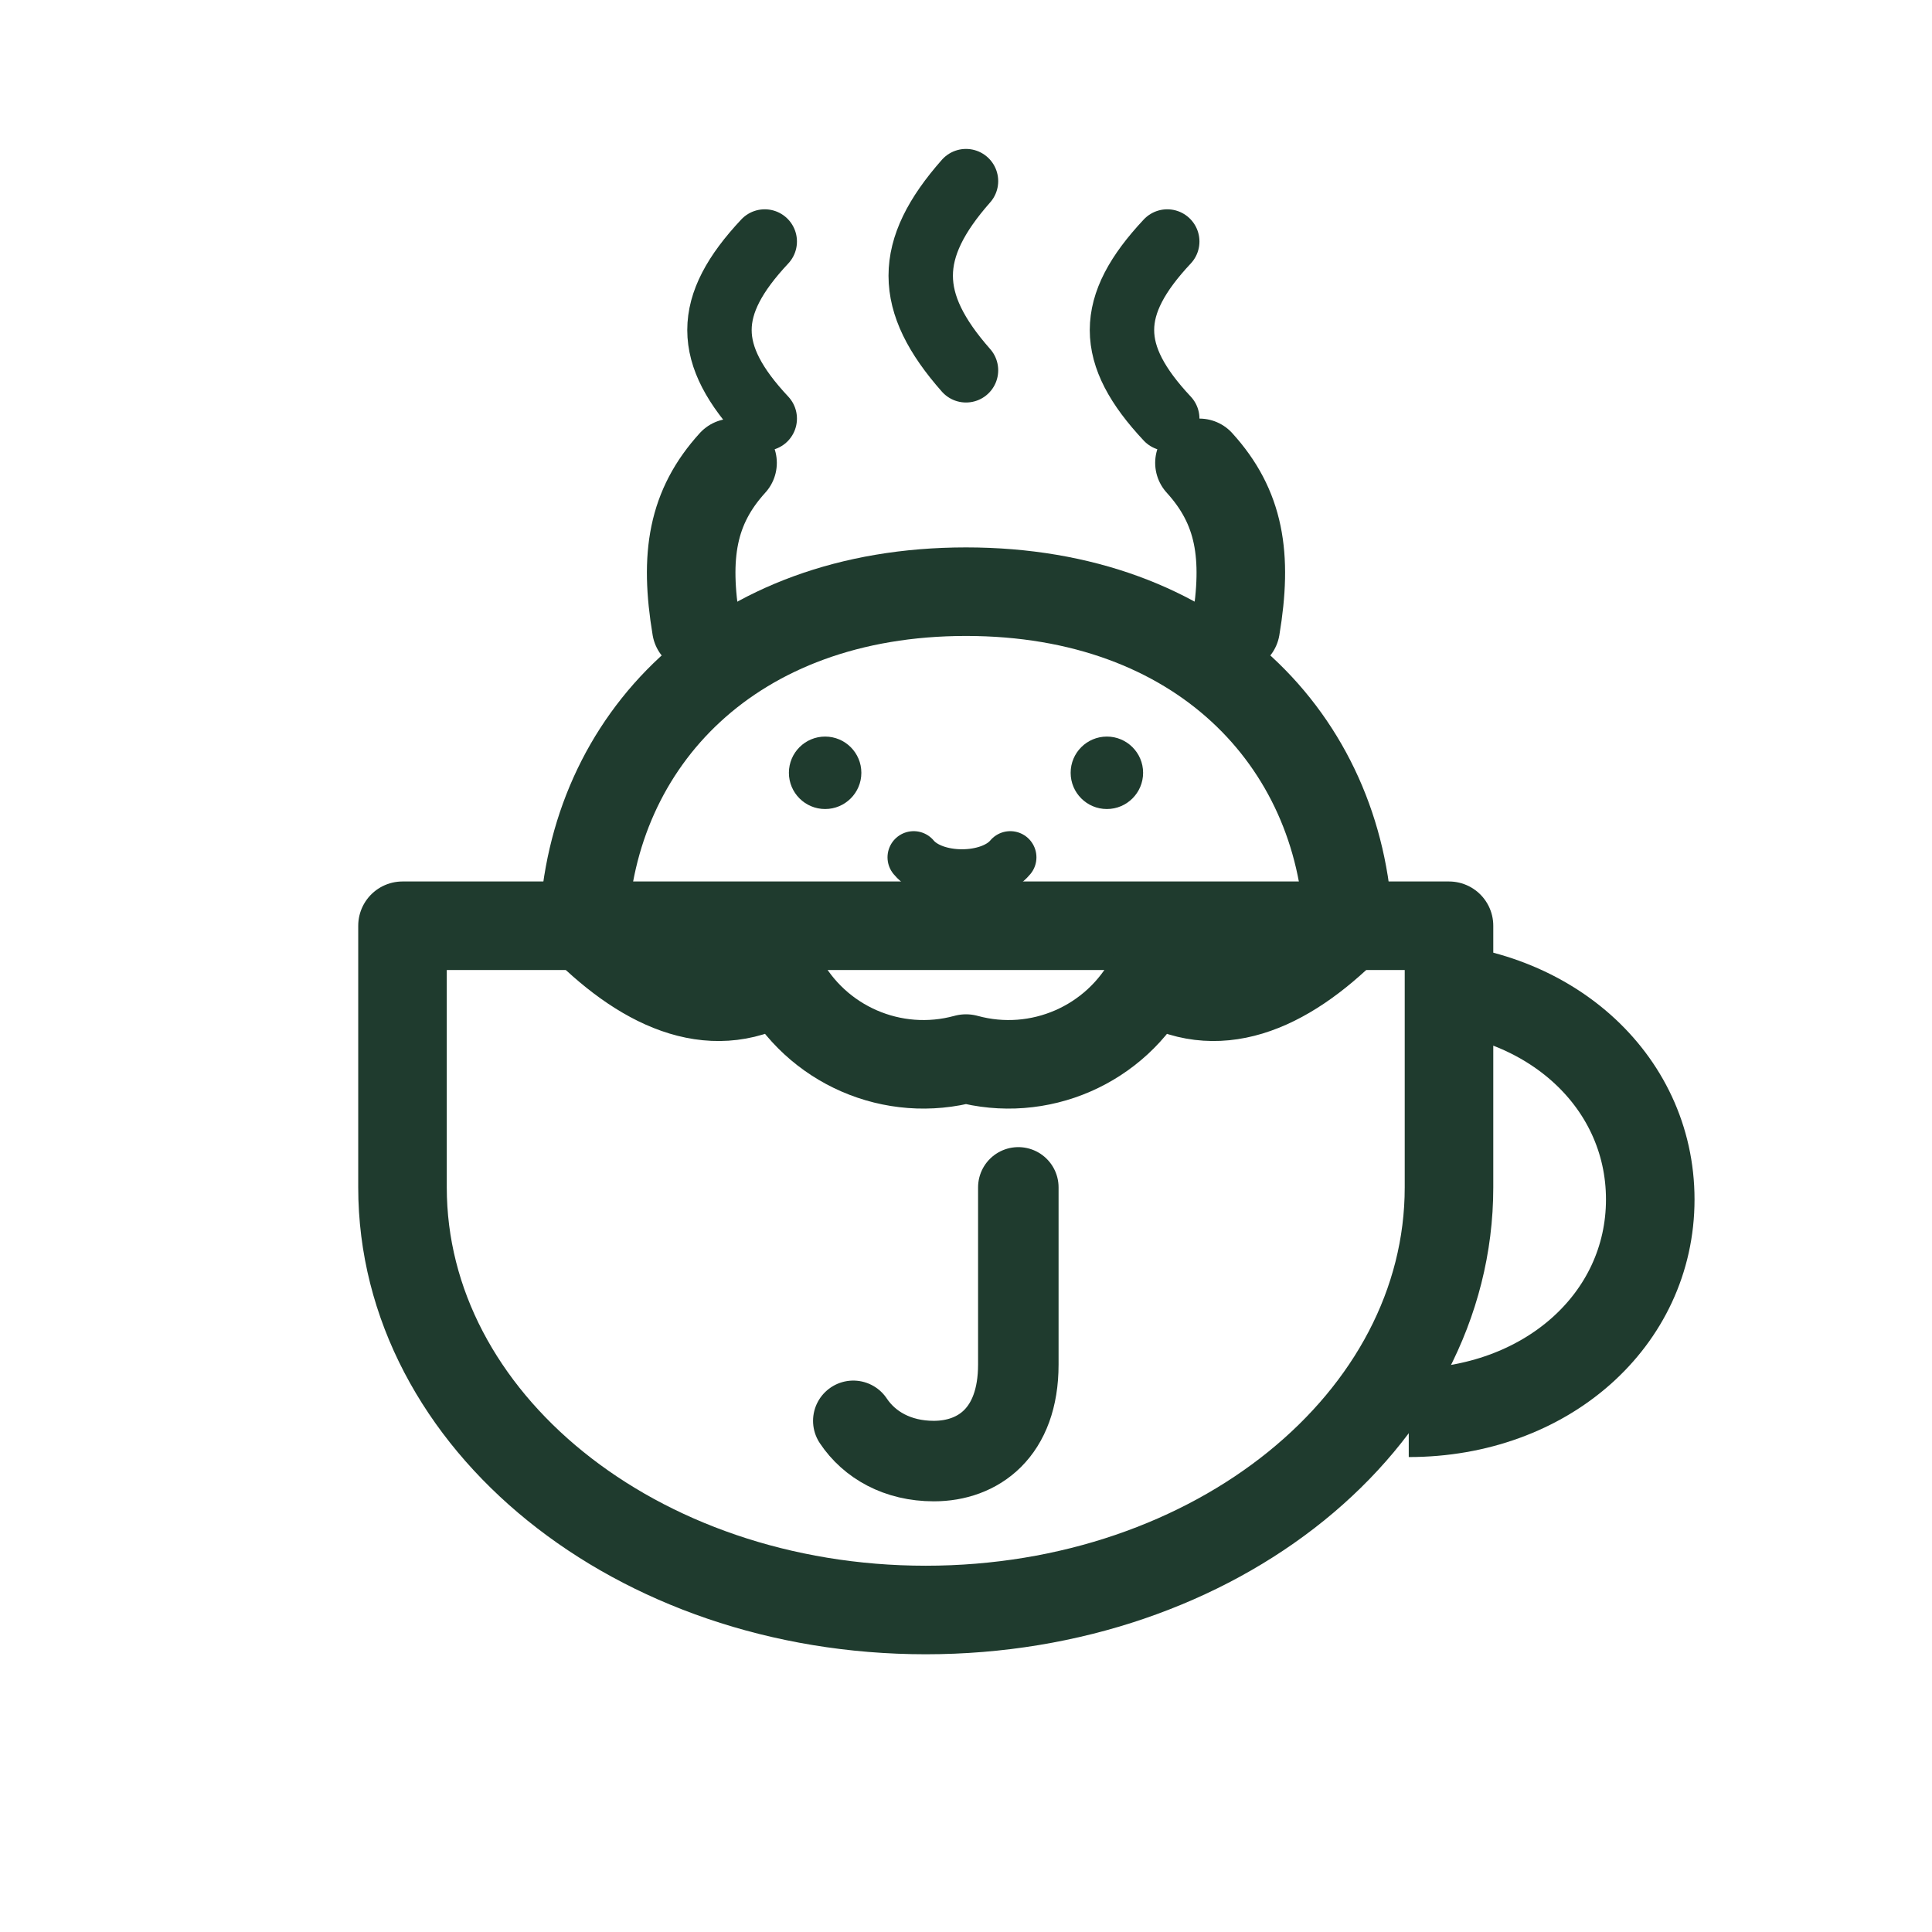
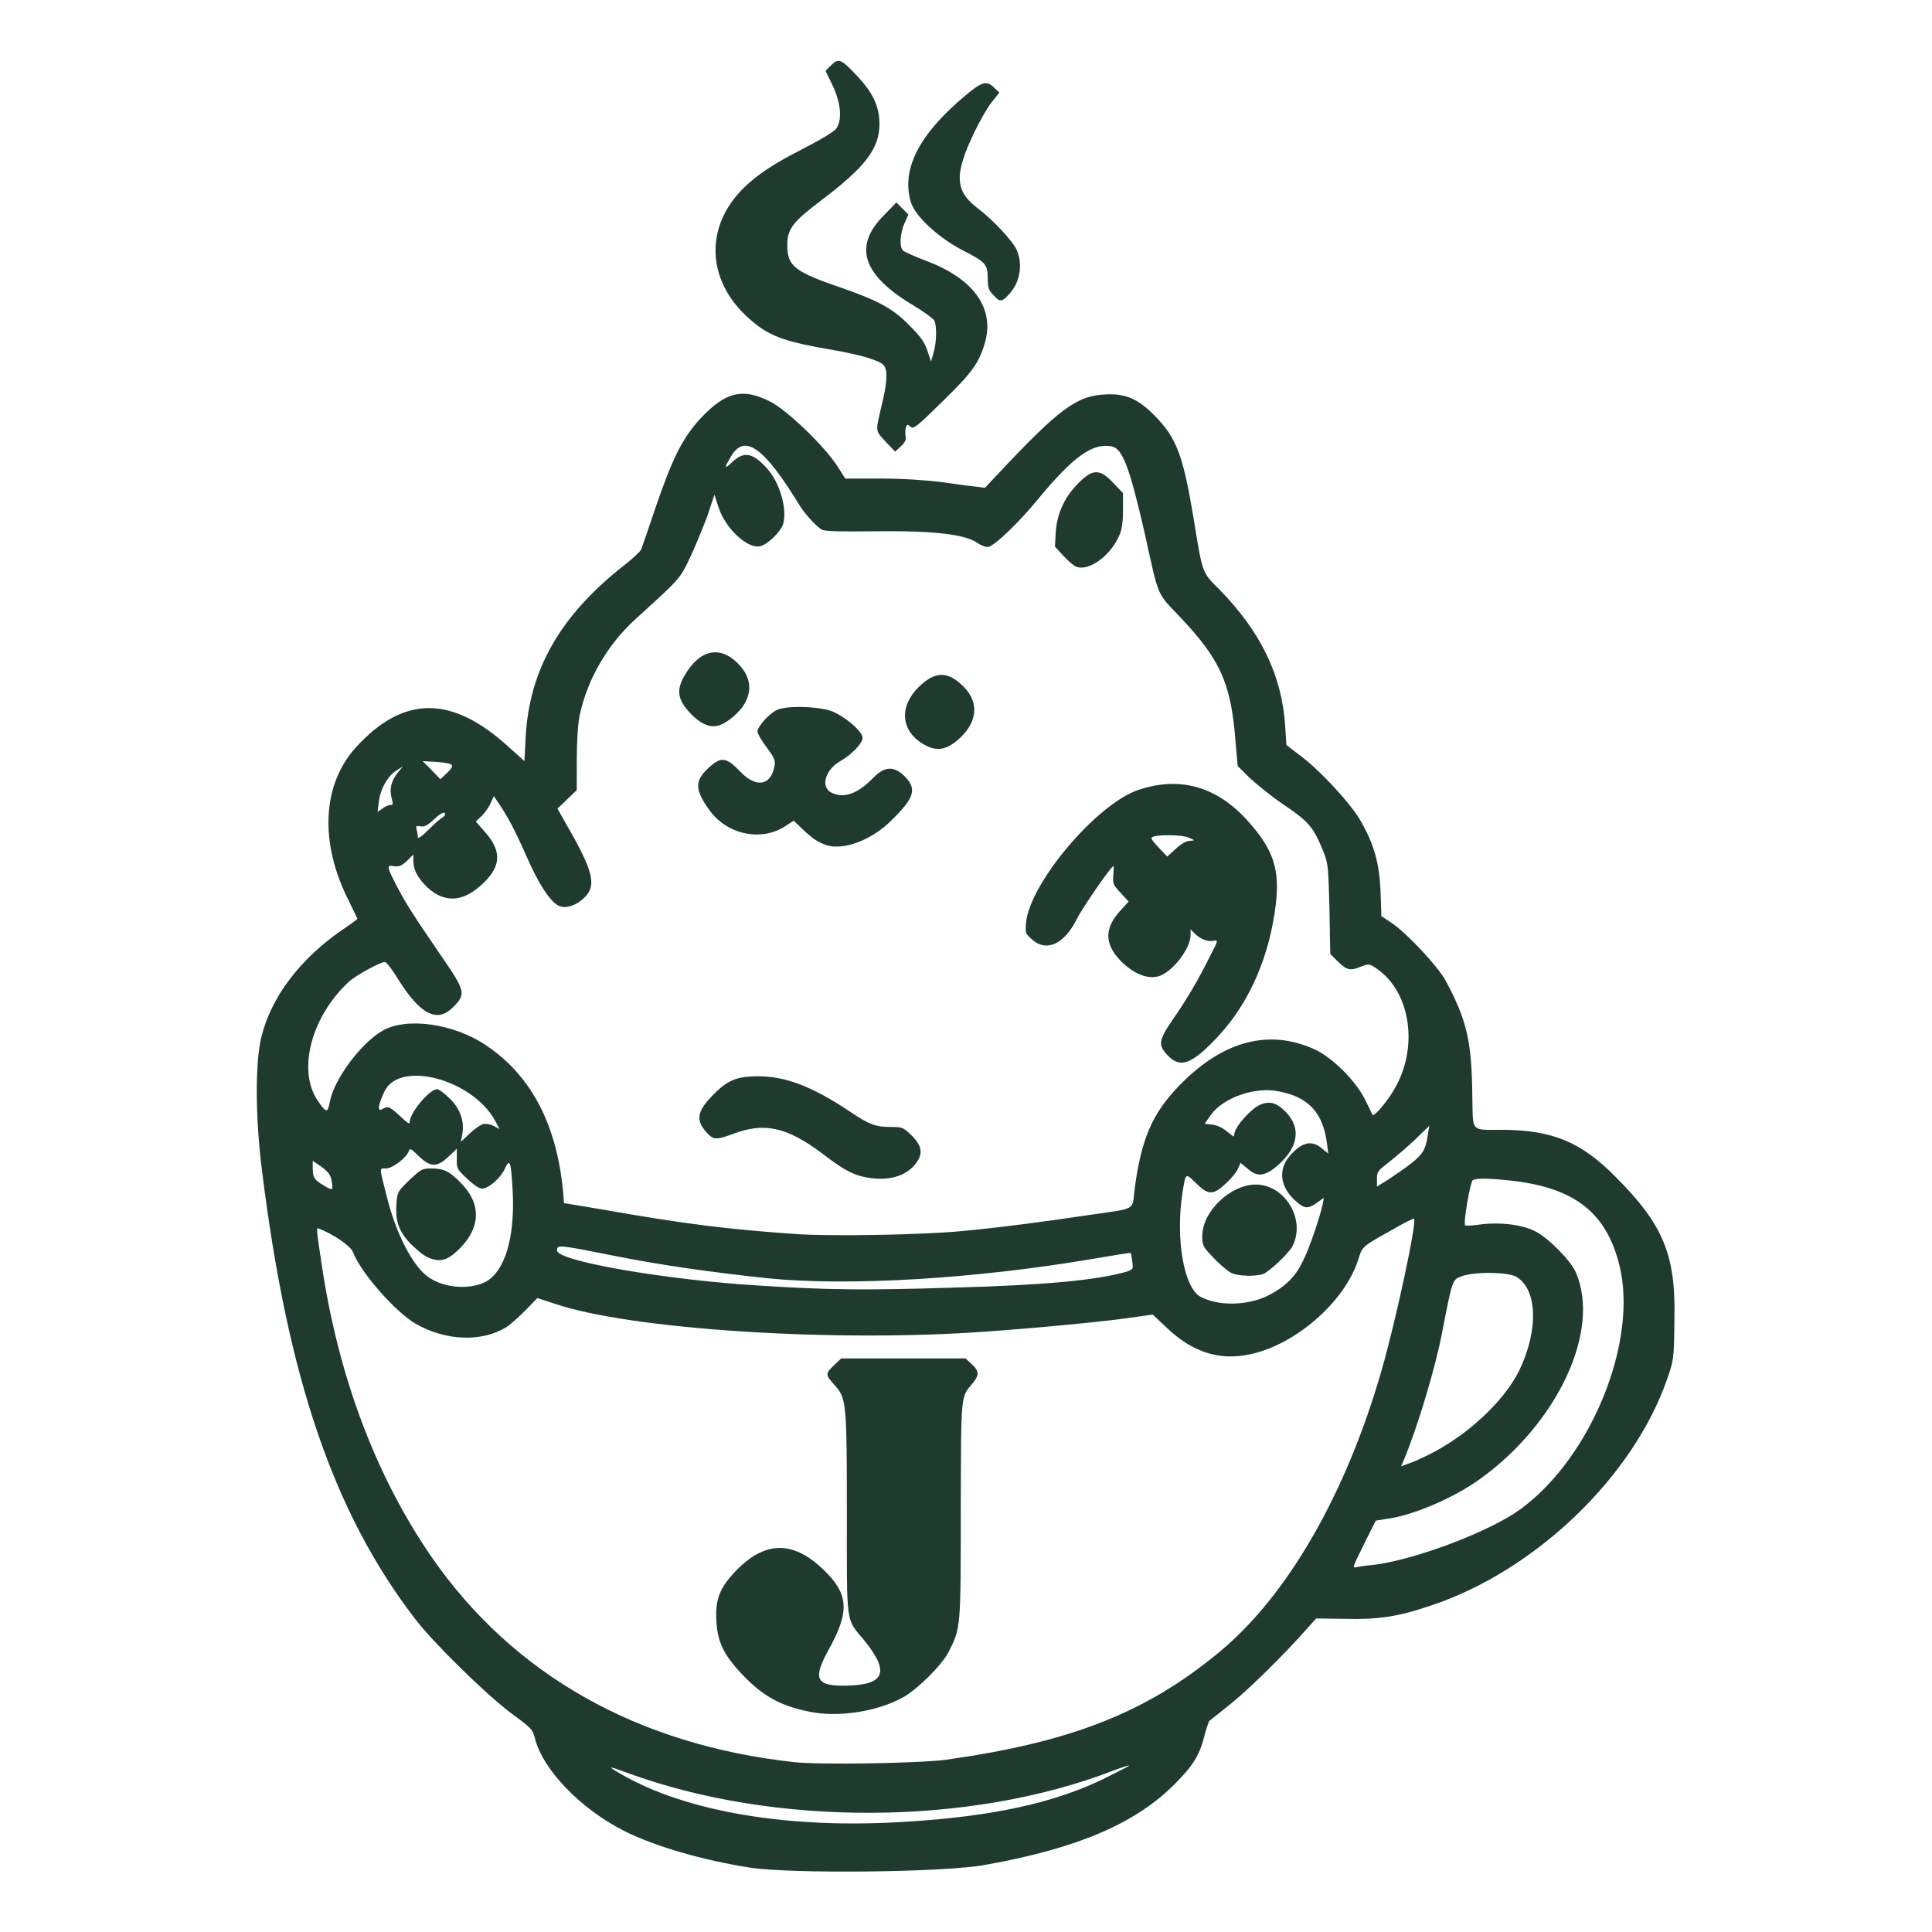
<svg xmlns="http://www.w3.org/2000/svg" viewBox="0 0 48 48" width="48" height="48">
-   <path d="M19 6c-1.5 1.6-1.5 2.8 0 4.4M24 4.5c-1.5 1.7-1.5 3 0 4.7M29 6c-1.5 1.6-1.5 2.8 0 4.4" fill="none" stroke="#1F3B2E" stroke-width="1.6" stroke-linecap="round" />
-   <path d="M35 24.5c3.4 0 6 2.3 6 5.3s-2.6 5.3-6 5.3" fill="none" stroke="#1F3B2E" stroke-width="2.2" />
-   <path d="M10 23h26v6.5c0 5.8-5.8 10.5-13 10.5S10 35.3 10 29.5V23z" fill="none" stroke="#1F3B2E" stroke-width="2.2" stroke-linejoin="round" />
-   <path d="M14.5 23c.2-4.6 3.7-8.3 9.5-8.3s9.3 3.7 9.5 8.3c-1.6 1.6-3.3 2.3-4.9 1.3a4 4 0 0 1-4.6 2 4 4 0 0 1-4.6-2c-1.6 1-3.3.3-4.9-1.3z" fill="none" stroke="#1F3B2E" stroke-width="2.2" stroke-linejoin="round" />
-   <path d="M17.3 15.6c-.3-1.8-.1-3 .9-4.1M30.7 15.6c.3-1.8.1-3-.9-4.1" fill="none" stroke="#1F3B2E" stroke-width="2.2" stroke-linecap="round" />
-   <circle cx="20.5" cy="19.2" r="0.9" fill="#1F3B2E" />
-   <circle cx="27.5" cy="19.2" r="0.9" fill="#1F3B2E" />
-   <path d="M22.7 21.3c.5.6 1.9.6 2.4 0" fill="none" stroke="#1F3B2E" stroke-width="1.3" stroke-linecap="round" />
-   <path d="M25.3 29.5v4.4c0 1.7-1 2.4-2.1 2.4-.9 0-1.6-.4-2-1" fill="none" stroke="#1F3B2E" stroke-width="2" stroke-linecap="round" stroke-linejoin="round" />
+   <path d="M18.63 46.40C17.47 46.22 16.26 45.87 15.51 45.49C14.42 44.94 13.49 43.97 13.29 43.19C13.24 42.97 13.20 42.93 12.68 42.55C12.05 42.07 10.79 40.84 10.32 40.23C8.29 37.59 7.15 34.25 6.51 29.09C6.34 27.75 6.34 26.41 6.49 25.78C6.73 24.77 7.47 23.80 8.55 23.07C8.73 22.95 8.88 22.84 8.88 22.82C8.87 22.81 8.78 22.61 8.67 22.39C7.93 20.94 8.00 19.49 8.85 18.56C10.03 17.27 11.23 17.27 12.64 18.56L13.03 18.91L13.06 18.31C13.15 16.64 13.92 15.29 15.50 14.05C15.72 13.88 15.91 13.70 15.93 13.65C15.95 13.60 16.11 13.14 16.28 12.63C16.71 11.37 16.96 10.88 17.40 10.40C18.02 9.74 18.44 9.63 19.12 9.97C19.55 10.18 20.49 11.09 20.81 11.59L21.00 11.89L21.90 11.89C22.44 11.89 23.03 11.93 23.41 11.98C23.75 12.03 24.13 12.08 24.25 12.09L24.47 12.12L24.79 11.78C26.31 10.16 26.75 9.83 27.46 9.80C27.96 9.77 28.28 9.91 28.69 10.33C29.23 10.88 29.39 11.30 29.65 12.85C29.88 14.27 29.86 14.21 30.29 14.64C31.32 15.69 31.85 16.78 31.93 18.04L31.96 18.51L32.26 18.74C32.75 19.09 33.53 19.93 33.79 20.37C34.14 20.97 34.27 21.44 34.30 22.16L34.32 22.76L34.59 22.94C34.98 23.21 35.74 24.03 35.92 24.37C36.45 25.36 36.57 25.88 36.58 27.31C36.60 28.14 36.53 28.07 37.35 28.07C38.57 28.08 39.28 28.37 40.13 29.23C41.33 30.43 41.64 31.18 41.60 32.81C41.59 33.77 41.58 33.80 41.42 34.26C40.58 36.69 38.14 39.03 35.55 39.89C34.73 40.17 34.23 40.24 33.40 40.22L32.70 40.21L32.44 40.50C31.87 41.14 31.06 41.94 30.59 42.32C30.32 42.54 30.08 42.73 30.05 42.75C30.03 42.77 29.97 42.94 29.92 43.14C29.80 43.61 29.64 43.87 29.19 44.32C28.22 45.30 26.78 45.92 24.49 46.33C23.50 46.52 19.66 46.56 18.63 46.40ZM22.52 45.26C24.64 45.13 26.16 44.80 27.39 44.21C27.75 44.03 28.05 43.88 28.05 43.87C28.05 43.85 27.87 43.91 27.66 43.99C24.09 45.37 19.23 45.39 15.57 44.04C15.11 43.87 15.07 43.87 15.40 44.06C17.02 45.01 19.59 45.45 22.52 45.26ZM23.51 43.72C26.62 43.28 28.48 42.55 30.30 41.04C32.00 39.63 33.45 37.10 34.33 34.03C34.68 32.81 35.21 30.35 35.13 30.28C35.12 30.27 34.90 30.37 34.65 30.52C33.84 30.97 33.85 30.96 33.75 31.28C33.42 32.34 32.18 33.42 31.04 33.65C30.29 33.81 29.62 33.59 28.99 32.99L28.64 32.66L28.07 32.74C27.48 32.83 25.80 32.99 24.54 33.08C20.74 33.36 15.66 33.03 13.78 32.39L13.35 32.25L13.06 32.55C12.90 32.71 12.70 32.89 12.60 32.96C11.99 33.35 11.08 33.32 10.33 32.89C9.83 32.60 8.97 31.63 8.77 31.11C8.71 30.95 8.26 30.65 7.91 30.52C7.86 30.50 7.86 30.55 7.99 31.40C8.40 34.18 9.33 36.66 10.72 38.68C12.74 41.60 15.82 43.35 19.73 43.78C20.35 43.85 22.84 43.81 23.51 43.72ZM20.13 42.53C19.40 42.39 18.95 42.14 18.44 41.60C17.99 41.13 17.83 40.80 17.80 40.30C17.76 39.73 17.88 39.43 18.34 38.97C19.04 38.28 19.72 38.29 20.45 38.99C21.09 39.60 21.12 40.03 20.58 41.00C20.20 41.69 20.27 41.88 20.94 41.88C21.99 41.88 22.13 41.56 21.46 40.74C21.01 40.20 21.04 40.41 21.04 37.66C21.04 34.86 21.03 34.75 20.75 34.43C20.50 34.15 20.50 34.13 20.72 33.92L20.90 33.75L22.45 33.75L23.99 33.75L24.14 33.89C24.33 34.06 24.33 34.16 24.18 34.35C23.86 34.73 23.88 34.56 23.87 37.52C23.87 40.46 23.87 40.44 23.57 41.04C23.40 41.37 22.78 41.99 22.40 42.19C21.76 42.53 20.82 42.67 20.13 42.53ZM34.12 38.88C35.13 38.76 37.00 38.06 37.77 37.50C39.54 36.21 40.71 33.31 40.23 31.42C39.90 30.11 39.10 29.50 37.52 29.33C36.95 29.27 36.68 29.27 36.59 29.32C36.53 29.36 36.35 30.39 36.40 30.44C36.41 30.46 36.59 30.45 36.79 30.42C37.25 30.36 37.81 30.42 38.14 30.59C38.45 30.74 39.02 31.31 39.15 31.61C39.78 33.05 38.70 35.37 36.75 36.76C36.09 37.23 35.08 37.66 34.43 37.74L34.18 37.78L33.90 38.34C33.58 38.99 33.59 38.96 33.73 38.93C33.79 38.92 33.97 38.89 34.12 38.88ZM35.50 36.14C36.46 35.66 37.36 34.82 37.74 34.06C38.23 33.05 38.20 32.03 37.67 31.72C37.45 31.60 36.63 31.59 36.31 31.71C36.08 31.79 36.08 31.82 35.84 33.05C35.68 33.92 35.23 35.43 34.88 36.27L34.81 36.43L35.00 36.36C35.10 36.33 35.32 36.23 35.50 36.14ZM31.46 32.21C31.89 32.00 32.17 31.75 32.36 31.35C32.52 31.05 32.78 30.28 32.86 29.93L32.89 29.76L32.75 29.86C32.49 30.05 32.41 30.04 32.17 29.82C31.80 29.48 31.75 29.05 32.05 28.71C32.35 28.37 32.59 28.32 32.84 28.53L33.00 28.66L32.97 28.42C32.87 27.64 32.51 27.25 31.75 27.11C31.17 27.00 30.40 27.27 30.09 27.69L29.93 27.92L30.11 27.94C30.22 27.95 30.36 28.01 30.47 28.10L30.65 28.24L30.68 28.12C30.72 27.96 31.07 27.57 31.26 27.47C31.52 27.34 31.70 27.38 31.94 27.62C32.35 28.04 32.25 28.54 31.69 29.00C31.41 29.23 31.22 29.24 30.99 29.03L30.82 28.89L30.76 29.03C30.73 29.11 30.59 29.28 30.46 29.40C30.14 29.70 30.02 29.70 29.71 29.39C29.45 29.14 29.46 29.13 29.38 29.62C29.20 30.77 29.41 32.00 29.83 32.22C30.27 32.45 30.95 32.44 31.46 32.21ZM23.70 31.99C25.93 31.93 27.22 31.81 27.97 31.60C28.15 31.54 28.16 31.54 28.13 31.34C28.12 31.24 28.10 31.14 28.09 31.13C28.08 31.12 27.65 31.19 27.13 31.28C24.23 31.77 21.12 31.96 19.09 31.76C17.67 31.61 16.41 31.43 15.26 31.20C13.85 30.92 13.84 30.92 13.84 31.07C13.84 31.33 16.54 31.80 18.87 31.94C20.56 32.05 21.51 32.06 23.70 31.99ZM12.06 31.85C12.53 31.60 12.79 30.78 12.74 29.65C12.70 28.87 12.67 28.76 12.55 29.02C12.45 29.26 12.14 29.53 11.98 29.53C11.90 29.53 11.77 29.44 11.60 29.28C11.36 29.05 11.34 29.03 11.35 28.79L11.35 28.54L11.14 28.74C10.85 29.01 10.69 29.00 10.40 28.72C10.22 28.54 10.18 28.52 10.16 28.59C10.11 28.76 9.75 29.03 9.59 29.03C9.42 29.03 9.42 28.98 9.60 29.69C9.83 30.64 10.26 31.48 10.66 31.74C11.04 32.00 11.66 32.05 12.06 31.85ZM30.58 31.62C30.49 31.57 30.30 31.41 30.15 31.25C29.89 30.98 29.87 30.95 29.87 30.71C29.87 30.10 30.57 29.43 31.20 29.43C31.93 29.43 32.45 30.31 32.11 30.96C32.02 31.14 31.55 31.58 31.39 31.65C31.18 31.72 30.76 31.71 30.58 31.62ZM10.59 31.22C10.51 31.18 10.33 31.03 10.19 30.89C9.90 30.58 9.82 30.33 9.85 29.90C9.87 29.62 9.88 29.60 10.17 29.32C10.46 29.05 10.48 29.03 10.72 29.03C11.04 29.03 11.18 29.11 11.47 29.41C11.96 29.92 11.94 30.50 11.42 31.02C11.11 31.33 10.92 31.38 10.59 31.22ZM23.85 30.59C24.83 30.50 25.97 30.35 27.03 30.19C28.27 30.01 28.12 30.09 28.19 29.54C28.35 28.31 28.63 27.66 29.29 26.98C30.38 25.85 31.54 25.55 32.68 26.08C33.12 26.29 33.69 26.86 33.92 27.33C34.01 27.52 34.10 27.69 34.10 27.70C34.14 27.75 34.47 27.36 34.63 27.08C35.25 26.05 35.06 24.66 34.21 24.07C34.02 23.94 34.02 23.94 33.80 24.02C33.54 24.13 33.45 24.10 33.22 23.87L33.05 23.70L33.03 22.58C33.00 21.49 33.00 21.45 32.86 21.11C32.63 20.55 32.51 20.41 31.89 19.99C31.58 19.78 31.20 19.47 31.04 19.32L30.75 19.03L30.70 18.47C30.59 16.98 30.33 16.40 29.31 15.32C28.73 14.71 28.80 14.88 28.44 13.25C28.07 11.63 27.89 11.14 27.62 11.09C27.14 11.00 26.67 11.34 25.79 12.40C25.30 13.00 24.68 13.59 24.54 13.59C24.48 13.59 24.38 13.55 24.30 13.50C23.99 13.27 23.18 13.18 21.68 13.20C20.88 13.21 20.49 13.20 20.42 13.16C20.28 13.08 20.01 12.78 19.88 12.58C18.98 11.10 18.49 10.75 18.15 11.36C17.99 11.63 18.00 11.66 18.17 11.50C18.48 11.20 18.69 11.24 19.05 11.63C19.37 11.98 19.56 12.63 19.46 13.01C19.40 13.21 19.08 13.52 18.89 13.57C18.58 13.65 18.02 13.13 17.85 12.60L17.75 12.29L17.57 12.83C17.46 13.12 17.27 13.59 17.14 13.86C16.89 14.39 16.89 14.38 15.78 15.39C15.09 16.02 14.59 16.88 14.40 17.78C14.36 17.97 14.33 18.41 14.33 18.87L14.33 19.63L14.09 19.86L13.85 20.09L14.07 20.48C14.74 21.64 14.83 22.00 14.52 22.30C14.33 22.49 14.07 22.58 13.90 22.51C13.69 22.44 13.36 21.93 13.07 21.25C12.81 20.66 12.61 20.27 12.35 19.90L12.27 19.78L12.19 19.95C12.15 20.05 12.05 20.19 11.97 20.27L11.82 20.41L12.04 20.66C12.46 21.13 12.46 21.50 12.02 21.93C11.52 22.42 11.05 22.45 10.61 22.04C10.38 21.81 10.28 21.63 10.27 21.41L10.27 21.23L10.11 21.39C9.98 21.51 9.91 21.54 9.79 21.52C9.60 21.49 9.60 21.51 9.86 22.02C10.10 22.47 10.23 22.68 10.99 23.79C11.56 24.62 11.58 24.70 11.26 25.02C10.86 25.43 10.43 25.20 9.88 24.31C9.74 24.08 9.60 23.90 9.56 23.90C9.45 23.90 8.85 24.23 8.68 24.38C7.74 25.24 7.38 26.58 7.89 27.34C8.10 27.65 8.14 27.66 8.19 27.40C8.28 26.84 8.95 25.93 9.50 25.61C10.10 25.26 11.29 25.43 12.09 25.98C13.23 26.75 13.86 28.00 14.00 29.72L14.01 29.89L14.97 30.05C17.01 30.41 18.06 30.54 19.78 30.66C20.63 30.72 22.90 30.68 23.85 30.59ZM8.24 29.34C8.21 29.18 8.16 29.12 7.99 28.99L7.77 28.84L7.77 29.02C7.77 29.25 7.80 29.31 8.04 29.45C8.27 29.59 8.28 29.59 8.24 29.34ZM35.04 28.92C35.34 28.69 35.42 28.56 35.47 28.22L35.51 27.97L35.15 28.32C34.95 28.51 34.65 28.76 34.50 28.88C34.24 29.08 34.21 29.11 34.21 29.28L34.21 29.48L34.50 29.30C34.65 29.20 34.90 29.03 35.04 28.92ZM21.42 29.23C21.14 29.16 20.90 29.02 20.43 28.66C19.55 28.00 18.99 27.87 18.19 28.18C17.78 28.33 17.72 28.32 17.54 28.12C17.29 27.83 17.32 27.62 17.67 27.25C18.06 26.84 18.29 26.74 18.84 26.74C19.52 26.74 20.19 27.00 21.09 27.60C21.59 27.94 21.75 28.00 22.14 28.00C22.42 28.00 22.44 28.01 22.65 28.21C22.93 28.49 22.94 28.69 22.71 28.96C22.44 29.26 21.98 29.36 21.42 29.23ZM12.00 27.93C12.06 27.91 12.17 27.93 12.26 27.97L12.41 28.05L12.30 27.84C11.73 26.81 9.92 26.33 9.55 27.12C9.39 27.47 9.37 27.62 9.49 27.56C9.64 27.47 9.68 27.49 9.94 27.73C10.14 27.92 10.18 27.94 10.18 27.87C10.18 27.65 10.67 27.06 10.86 27.06C10.90 27.06 11.04 27.16 11.17 27.29C11.44 27.55 11.55 27.87 11.48 28.21L11.45 28.37L11.67 28.16C11.79 28.05 11.94 27.94 12.00 27.93ZM29.02 26.23C28.77 25.97 28.78 25.86 29.11 25.37C29.48 24.84 29.78 24.33 30.05 23.78C30.26 23.38 30.27 23.35 30.17 23.37C30.03 23.41 29.83 23.34 29.69 23.20L29.58 23.09L29.58 23.23C29.58 23.56 29.14 24.14 28.80 24.25C28.52 24.34 28.17 24.20 27.85 23.88C27.44 23.46 27.43 23.07 27.83 22.63L28.04 22.40L27.84 22.18C27.66 21.99 27.64 21.95 27.66 21.73C27.68 21.49 27.68 21.48 27.59 21.59C27.35 21.89 26.86 22.62 26.76 22.82C26.45 23.45 26.01 23.66 25.65 23.35C25.48 23.20 25.47 23.18 25.49 22.94C25.57 21.96 27.23 19.99 28.27 19.63C29.35 19.26 30.31 19.56 31.10 20.51C31.65 21.15 31.79 21.63 31.70 22.44C31.55 23.75 31.04 24.91 30.28 25.73C29.62 26.44 29.33 26.55 29.02 26.23ZM29.56 20.89C29.70 20.88 29.70 20.88 29.53 20.81C29.35 20.73 28.68 20.73 28.61 20.81C28.59 20.83 28.67 20.94 28.79 21.06L29.00 21.28L29.21 21.09C29.35 20.96 29.48 20.89 29.56 20.89ZM20.54 21.00C20.31 20.92 20.18 20.83 19.95 20.61L19.72 20.39L19.52 20.52C18.92 20.92 18.06 20.74 17.62 20.12C17.26 19.62 17.26 19.40 17.59 19.09C17.91 18.79 18.04 18.80 18.40 19.18C18.79 19.58 19.15 19.52 19.24 19.04C19.27 18.89 19.24 18.83 19.05 18.57C18.92 18.40 18.82 18.23 18.82 18.17C18.82 18.06 19.09 17.75 19.28 17.65C19.49 17.53 20.22 17.54 20.61 17.65C20.93 17.75 21.43 18.16 21.43 18.33C21.43 18.47 21.15 18.76 20.86 18.92C20.49 19.14 20.38 19.57 20.67 19.70C20.97 19.84 21.31 19.72 21.68 19.34C21.98 19.03 22.21 19.02 22.49 19.30C22.78 19.61 22.72 19.82 22.15 20.38C21.66 20.87 20.97 21.13 20.54 21.00ZM10.99 20.31C11.05 20.28 11.07 20.24 11.05 20.20C11.03 20.17 10.94 20.21 10.79 20.35C10.62 20.51 10.54 20.55 10.45 20.53C10.34 20.51 10.33 20.52 10.35 20.61C10.37 20.67 10.38 20.75 10.38 20.80C10.38 20.85 10.48 20.78 10.64 20.62C10.78 20.48 10.94 20.34 10.99 20.31ZM9.70 20.00C9.77 20.00 9.77 19.98 9.73 19.83C9.67 19.60 9.72 19.40 9.88 19.20L10.01 19.04L9.84 19.15C9.63 19.28 9.44 19.62 9.41 19.94L9.38 20.17L9.50 20.09C9.56 20.04 9.65 20.00 9.70 20.00ZM11.22 19.00C11.19 18.97 11.02 18.94 10.84 18.93L10.50 18.91L10.72 19.13L10.94 19.36L11.11 19.20C11.22 19.10 11.25 19.03 11.22 19.00ZM23.06 18.55C22.36 18.23 22.29 17.53 22.90 17.00C23.27 16.67 23.58 16.69 23.95 17.07C24.34 17.47 24.28 17.97 23.79 18.39C23.53 18.61 23.31 18.66 23.06 18.55ZM17.23 17.80C16.84 17.42 16.78 17.17 17.01 16.78C17.38 16.14 17.88 16.03 18.33 16.48C18.78 16.92 18.69 17.47 18.11 17.89C17.80 18.12 17.55 18.09 17.23 17.80ZM26.74 14.08C26.68 14.06 26.54 13.94 26.42 13.81L26.21 13.58L26.23 13.22C26.26 12.79 26.42 12.41 26.72 12.08C27.13 11.64 27.31 11.62 27.67 12.01L27.90 12.25L27.90 12.69C27.90 13.00 27.87 13.18 27.80 13.32C27.58 13.82 27.04 14.20 26.74 14.08ZM22.01 10.98C21.74 10.69 21.75 10.74 21.90 10.09C22.04 9.53 22.06 9.21 21.96 9.08C21.87 8.96 21.40 8.82 20.72 8.70C19.42 8.48 19.06 8.34 18.53 7.84C17.79 7.14 17.58 6.21 17.97 5.37C18.27 4.75 18.82 4.27 19.85 3.75C20.41 3.46 20.73 3.27 20.78 3.19C20.93 2.96 20.89 2.57 20.69 2.13L20.51 1.76L20.64 1.63C20.83 1.44 20.89 1.46 21.25 1.84C21.68 2.28 21.85 2.64 21.85 3.08C21.85 3.69 21.50 4.15 20.40 4.98C19.70 5.51 19.56 5.69 19.56 6.08C19.56 6.62 19.73 6.75 20.96 7.17C21.84 7.48 22.19 7.67 22.60 8.09C22.87 8.36 22.97 8.50 23.04 8.71L23.13 8.98L23.19 8.78C23.27 8.53 23.28 8.09 23.21 7.96C23.18 7.91 22.97 7.76 22.73 7.61C21.44 6.85 21.19 6.14 21.94 5.37L22.27 5.03L22.42 5.18L22.57 5.33L22.47 5.55C22.36 5.80 22.34 6.15 22.44 6.23C22.48 6.26 22.74 6.38 23.01 6.48C24.18 6.92 24.70 7.64 24.48 8.48C24.33 9.01 24.17 9.24 23.42 9.97C22.76 10.62 22.69 10.67 22.62 10.60C22.54 10.53 22.53 10.54 22.50 10.64C22.49 10.70 22.49 10.80 22.50 10.85C22.52 10.92 22.48 11.00 22.38 11.09L22.24 11.22L22.01 10.98ZM24.68 7.33C24.57 7.22 24.54 7.15 24.54 6.93C24.54 6.57 24.50 6.52 23.94 6.23C23.33 5.92 22.73 5.37 22.63 5.02C22.39 4.22 22.82 3.36 23.94 2.41C24.39 2.03 24.51 1.99 24.69 2.17L24.83 2.30L24.63 2.55C24.52 2.69 24.33 3.03 24.20 3.30C23.70 4.35 23.72 4.75 24.31 5.19C24.67 5.46 25.17 6.00 25.26 6.21C25.42 6.58 25.34 7.02 25.07 7.31C24.89 7.51 24.84 7.51 24.68 7.33Z" fill="#1F3B2E" fill-rule="evenodd" />
</svg>
